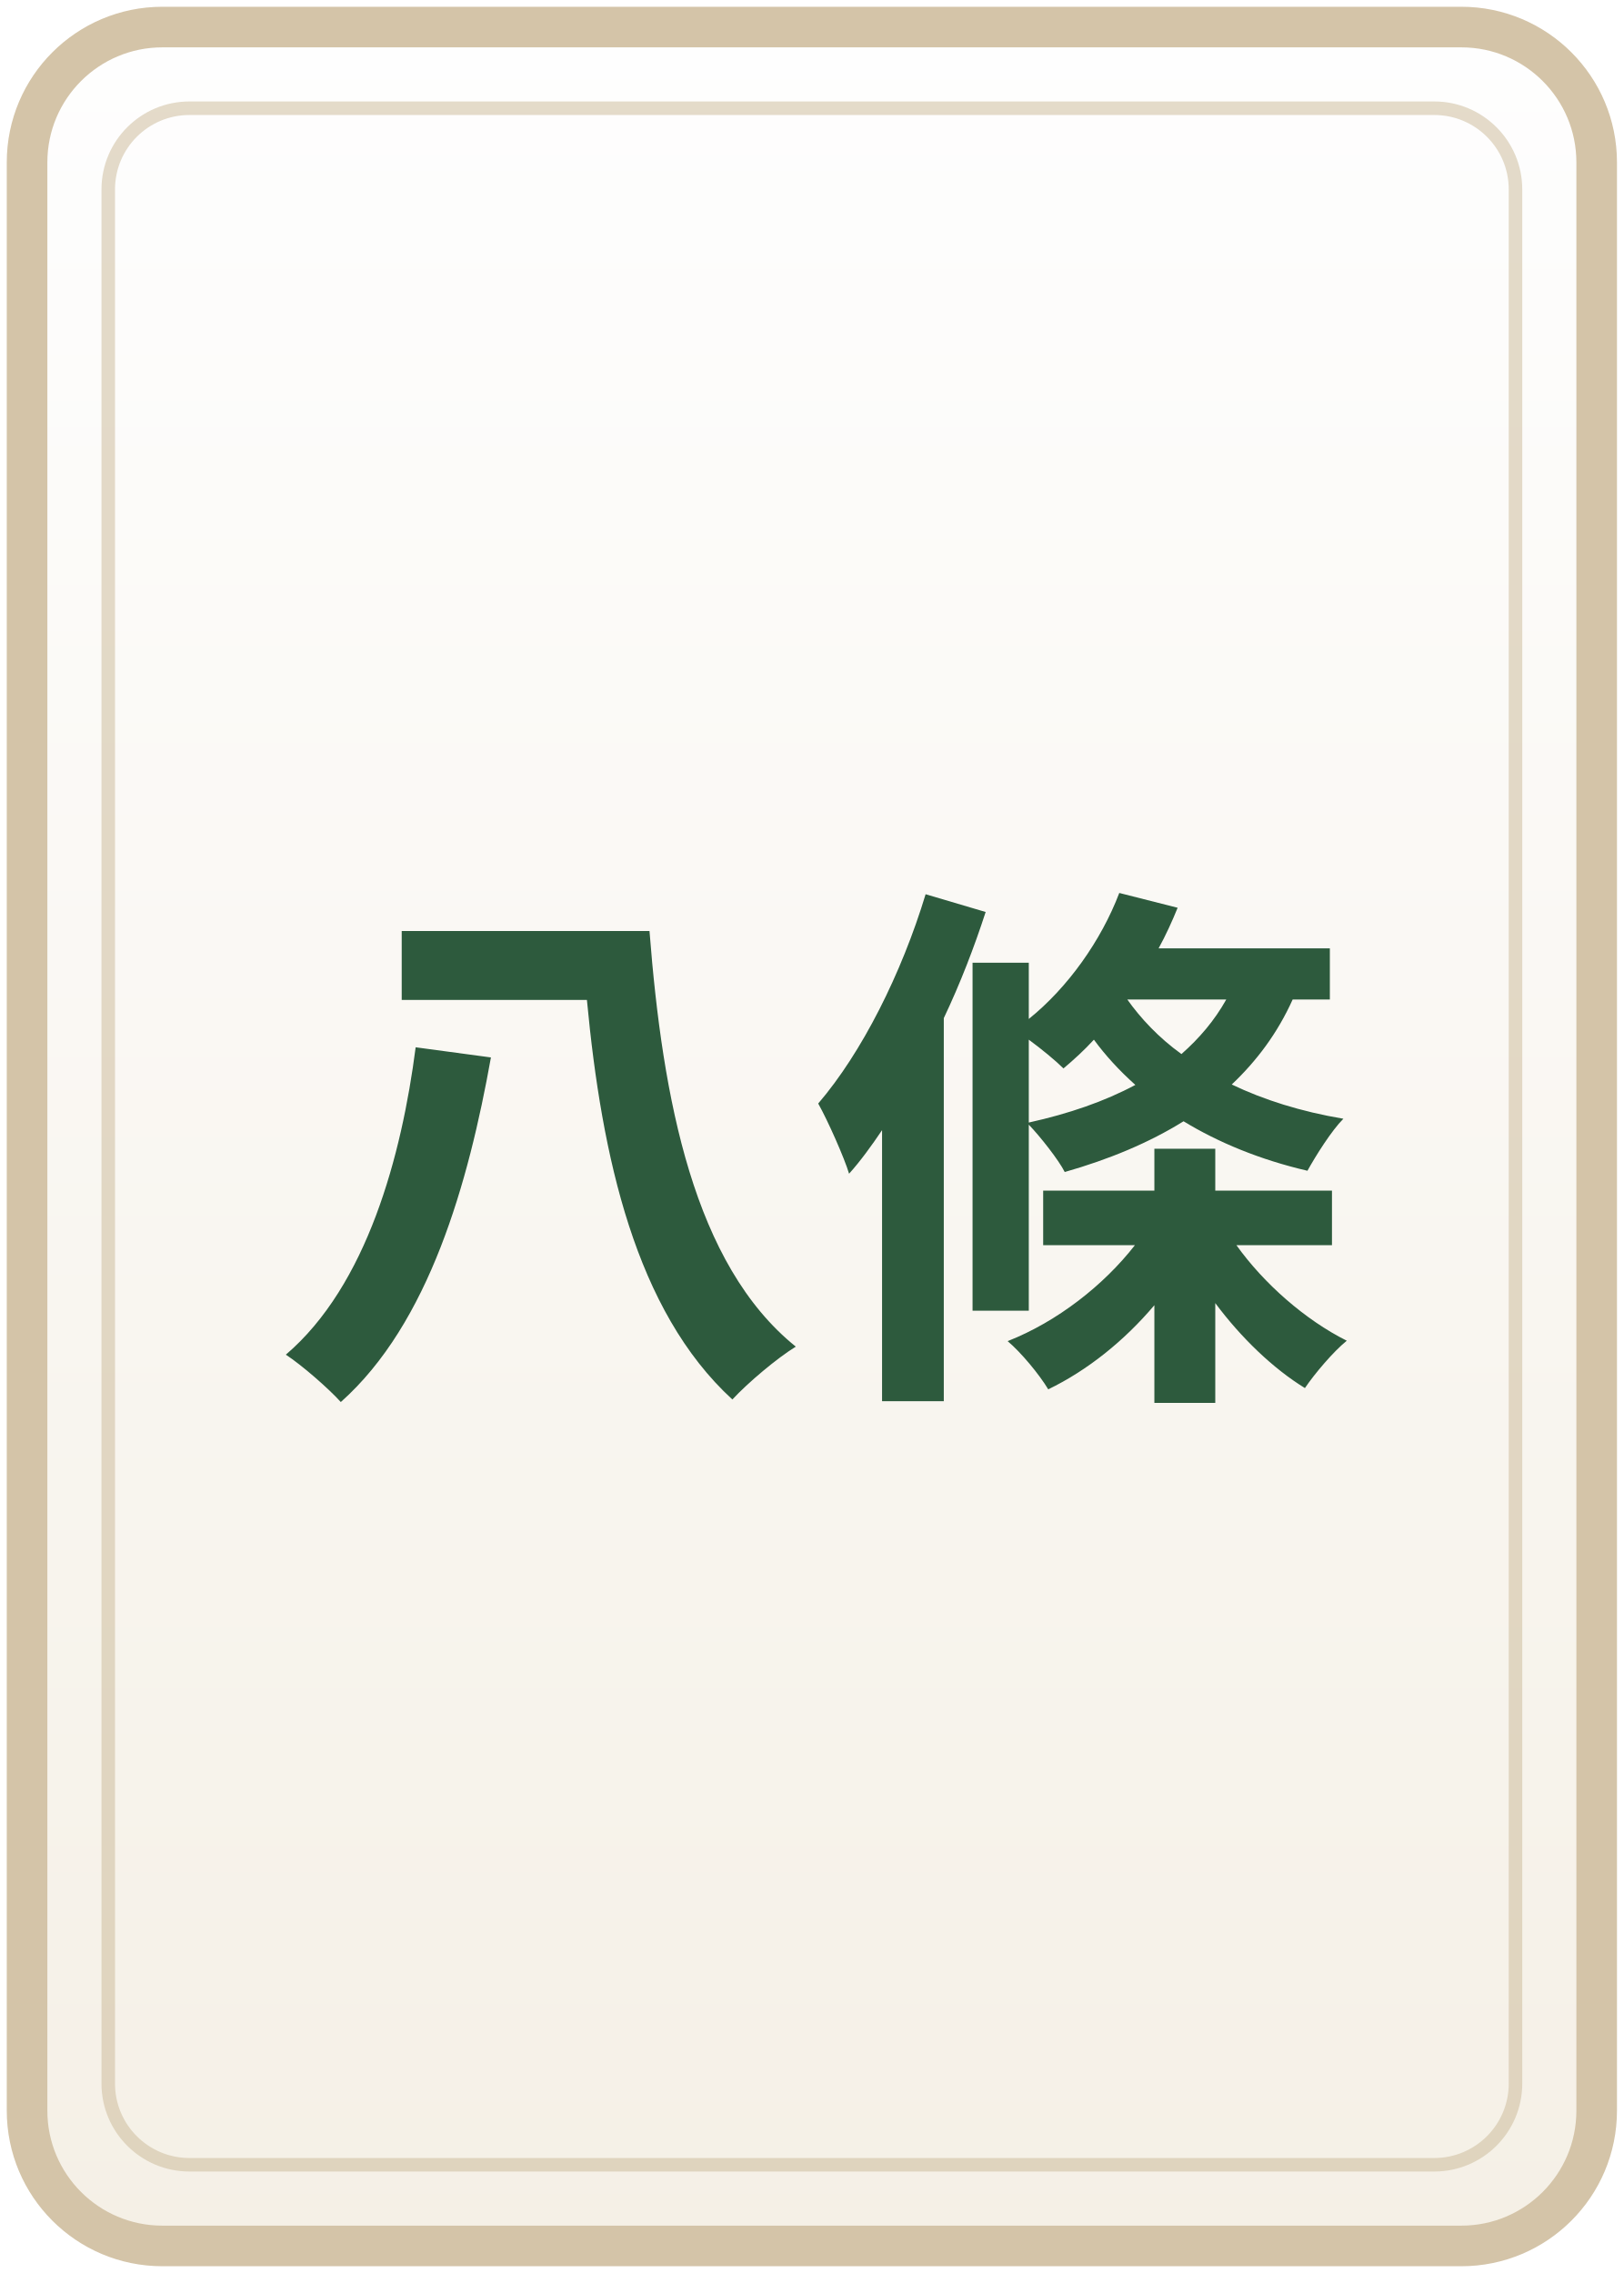
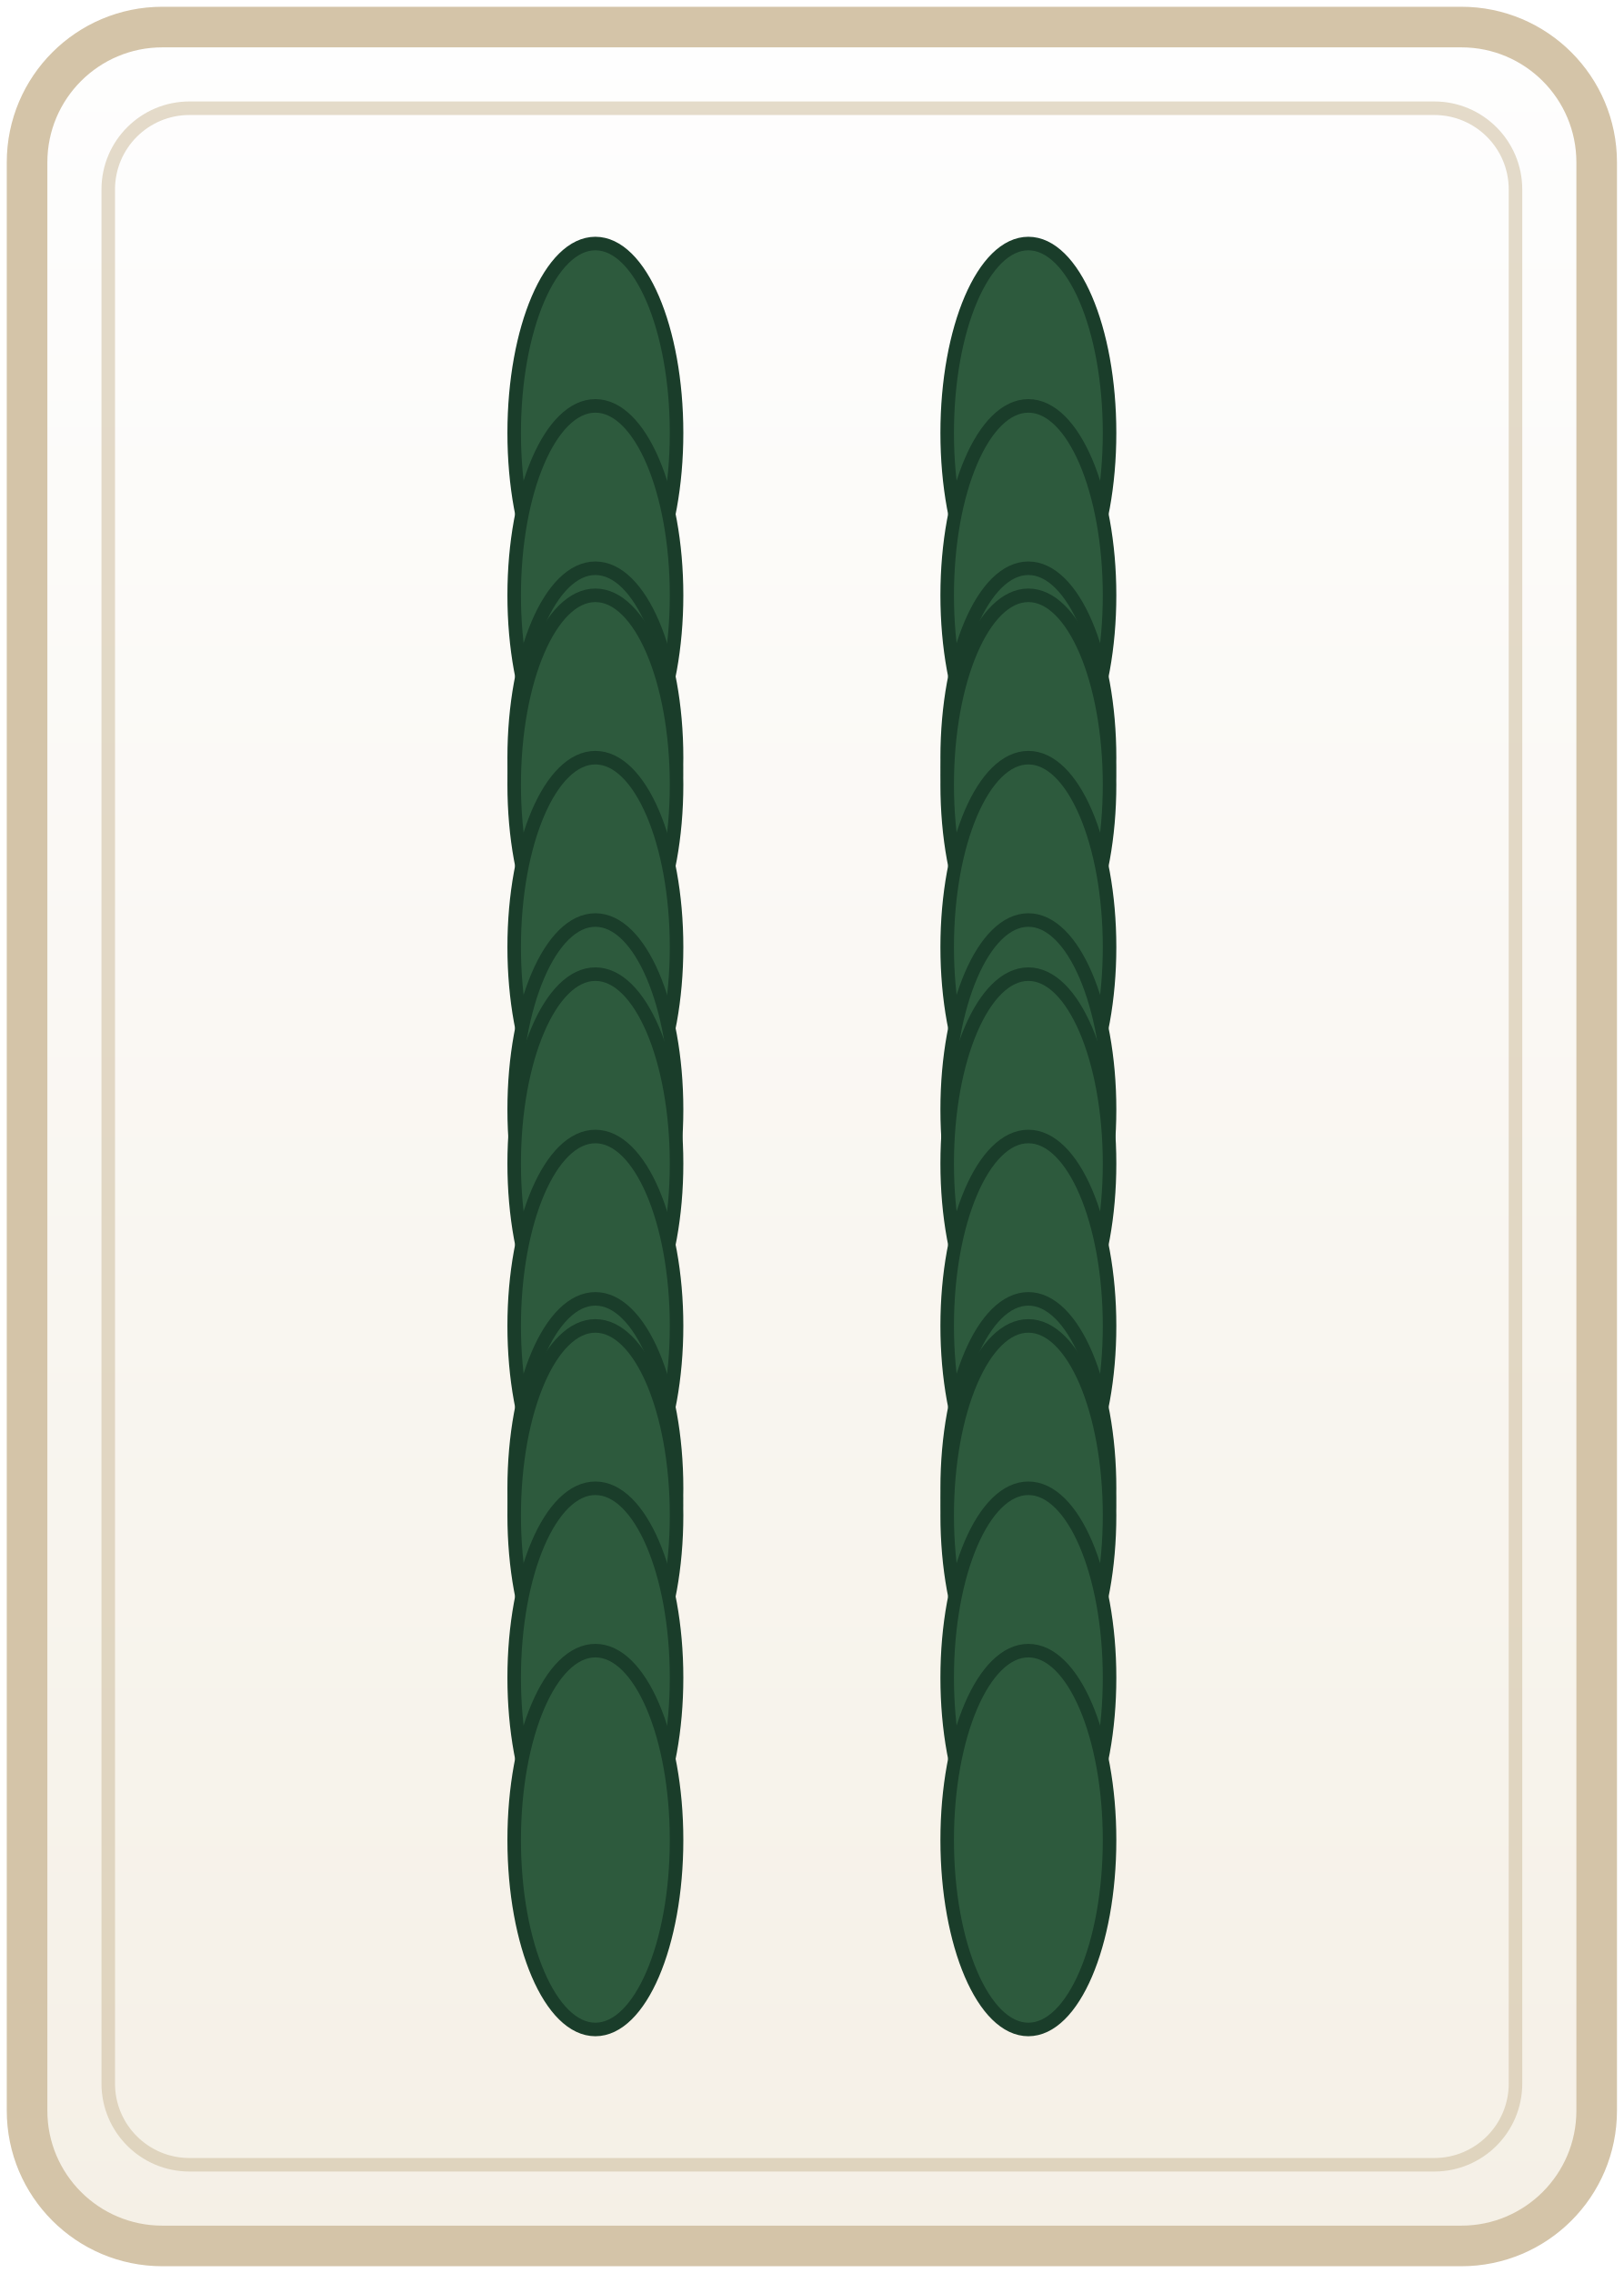
<svg xmlns="http://www.w3.org/2000/svg" width="60" height="84" viewBox="0 0 60 84">
  <defs>
    <linearGradient id="tileBg" x1="0%" y1="0%" x2="0%" y2="100%">
      <stop offset="0%" style="stop-color:#fefefe;stop-opacity:1" />
      <stop offset="100%" style="stop-color:#f5f0e6;stop-opacity:1" />
    </linearGradient>
  </defs>
  <rect x="1" y="1" width="58" height="82" rx="5" fill="url(#tileBg)" stroke="#d4c4a8" stroke-width="1.5" />
  <rect x="4" y="4" width="52" height="76" rx="3" fill="none" stroke="#c9b896" stroke-width="0.5" opacity="0.5" />
  <g transform="translate(30, 42)">
-     <text x="0" y="8" font-size="20" font-weight="bold" fill="#2d5a3d" text-anchor="middle" font-family="Microsoft JhengHei, Arial, sans-serif">八條</text>
+     <g transform="translate(-8,-20)">
+       <ellipse cx="0" cy="-6" rx="3" ry="7" fill="#2d5a3d" stroke="#1a3d2a" stroke-width="0.5" />
+       <ellipse cx="0" cy="0" rx="3" ry="7" fill="#2d5a3d" stroke="#1a3d2a" stroke-width="0.5" />
+       <ellipse cx="0" cy="6" rx="3" ry="7" fill="#2d5a3d" stroke="#1a3d2a" stroke-width="0.5" />
+     </g>
+     <g transform="translate(8,-20)">
+       <ellipse cx="0" cy="-6" rx="3" ry="7" fill="#2d5a3d" stroke="#1a3d2a" stroke-width="0.5" />
+       <ellipse cx="0" cy="0" rx="3" ry="7" fill="#2d5a3d" stroke="#1a3d2a" stroke-width="0.5" />
+       <ellipse cx="0" cy="6" rx="3" ry="7" fill="#2d5a3d" stroke="#1a3d2a" stroke-width="0.5" />
+     </g>
+     <g transform="translate(-8,-7)">
+       <ellipse cx="0" cy="-6" rx="3" ry="7" fill="#2d5a3d" stroke="#1a3d2a" stroke-width="0.5" />
+       <ellipse cx="0" cy="0" rx="3" ry="7" fill="#2d5a3d" stroke="#1a3d2a" stroke-width="0.5" />
+       <ellipse cx="0" cy="6" rx="3" ry="7" fill="#2d5a3d" stroke="#1a3d2a" stroke-width="0.5" />
+     </g>
+     <g transform="translate(8,-7)">
+       <ellipse cx="0" cy="-6" rx="3" ry="7" fill="#2d5a3d" stroke="#1a3d2a" stroke-width="0.5" />
+       <ellipse cx="0" cy="0" rx="3" ry="7" fill="#2d5a3d" stroke="#1a3d2a" stroke-width="0.5" />
+       <ellipse cx="0" cy="6" rx="3" ry="7" fill="#2d5a3d" stroke="#1a3d2a" stroke-width="0.5" />
+     </g>
+     <g transform="translate(-8,7)">
+       <ellipse cx="0" cy="-6" rx="3" ry="7" fill="#2d5a3d" stroke="#1a3d2a" stroke-width="0.5" />
+       <ellipse cx="0" cy="0" rx="3" ry="7" fill="#2d5a3d" stroke="#1a3d2a" stroke-width="0.5" />
+       <ellipse cx="0" cy="6" rx="3" ry="7" fill="#2d5a3d" stroke="#1a3d2a" stroke-width="0.5" />
+     </g>
+     <g transform="translate(8,7)">
+       <ellipse cx="0" cy="-6" rx="3" ry="7" fill="#2d5a3d" stroke="#1a3d2a" stroke-width="0.5" />
+       <ellipse cx="0" cy="0" rx="3" ry="7" fill="#2d5a3d" stroke="#1a3d2a" stroke-width="0.5" />
+       <ellipse cx="0" cy="6" rx="3" ry="7" fill="#2d5a3d" stroke="#1a3d2a" stroke-width="0.5" />
+     </g>
+     <g transform="translate(-8,20)">
+       <ellipse cx="0" cy="-6" rx="3" ry="7" fill="#2d5a3d" stroke="#1a3d2a" stroke-width="0.5" />
+       <ellipse cx="0" cy="0" rx="3" ry="7" fill="#2d5a3d" stroke="#1a3d2a" stroke-width="0.5" />
+       <ellipse cx="0" cy="6" rx="3" ry="7" fill="#2d5a3d" stroke="#1a3d2a" stroke-width="0.5" />
+     </g>
+     <g transform="translate(8,20)">
+       <ellipse cx="0" cy="-6" rx="3" ry="7" fill="#2d5a3d" stroke="#1a3d2a" stroke-width="0.5" />
+       <ellipse cx="0" cy="0" rx="3" ry="7" fill="#2d5a3d" stroke="#1a3d2a" stroke-width="0.5" />
+       <ellipse cx="0" cy="6" rx="3" ry="7" fill="#2d5a3d" stroke="#1a3d2a" stroke-width="0.5" />
+     </g>
  </g>
</svg>
